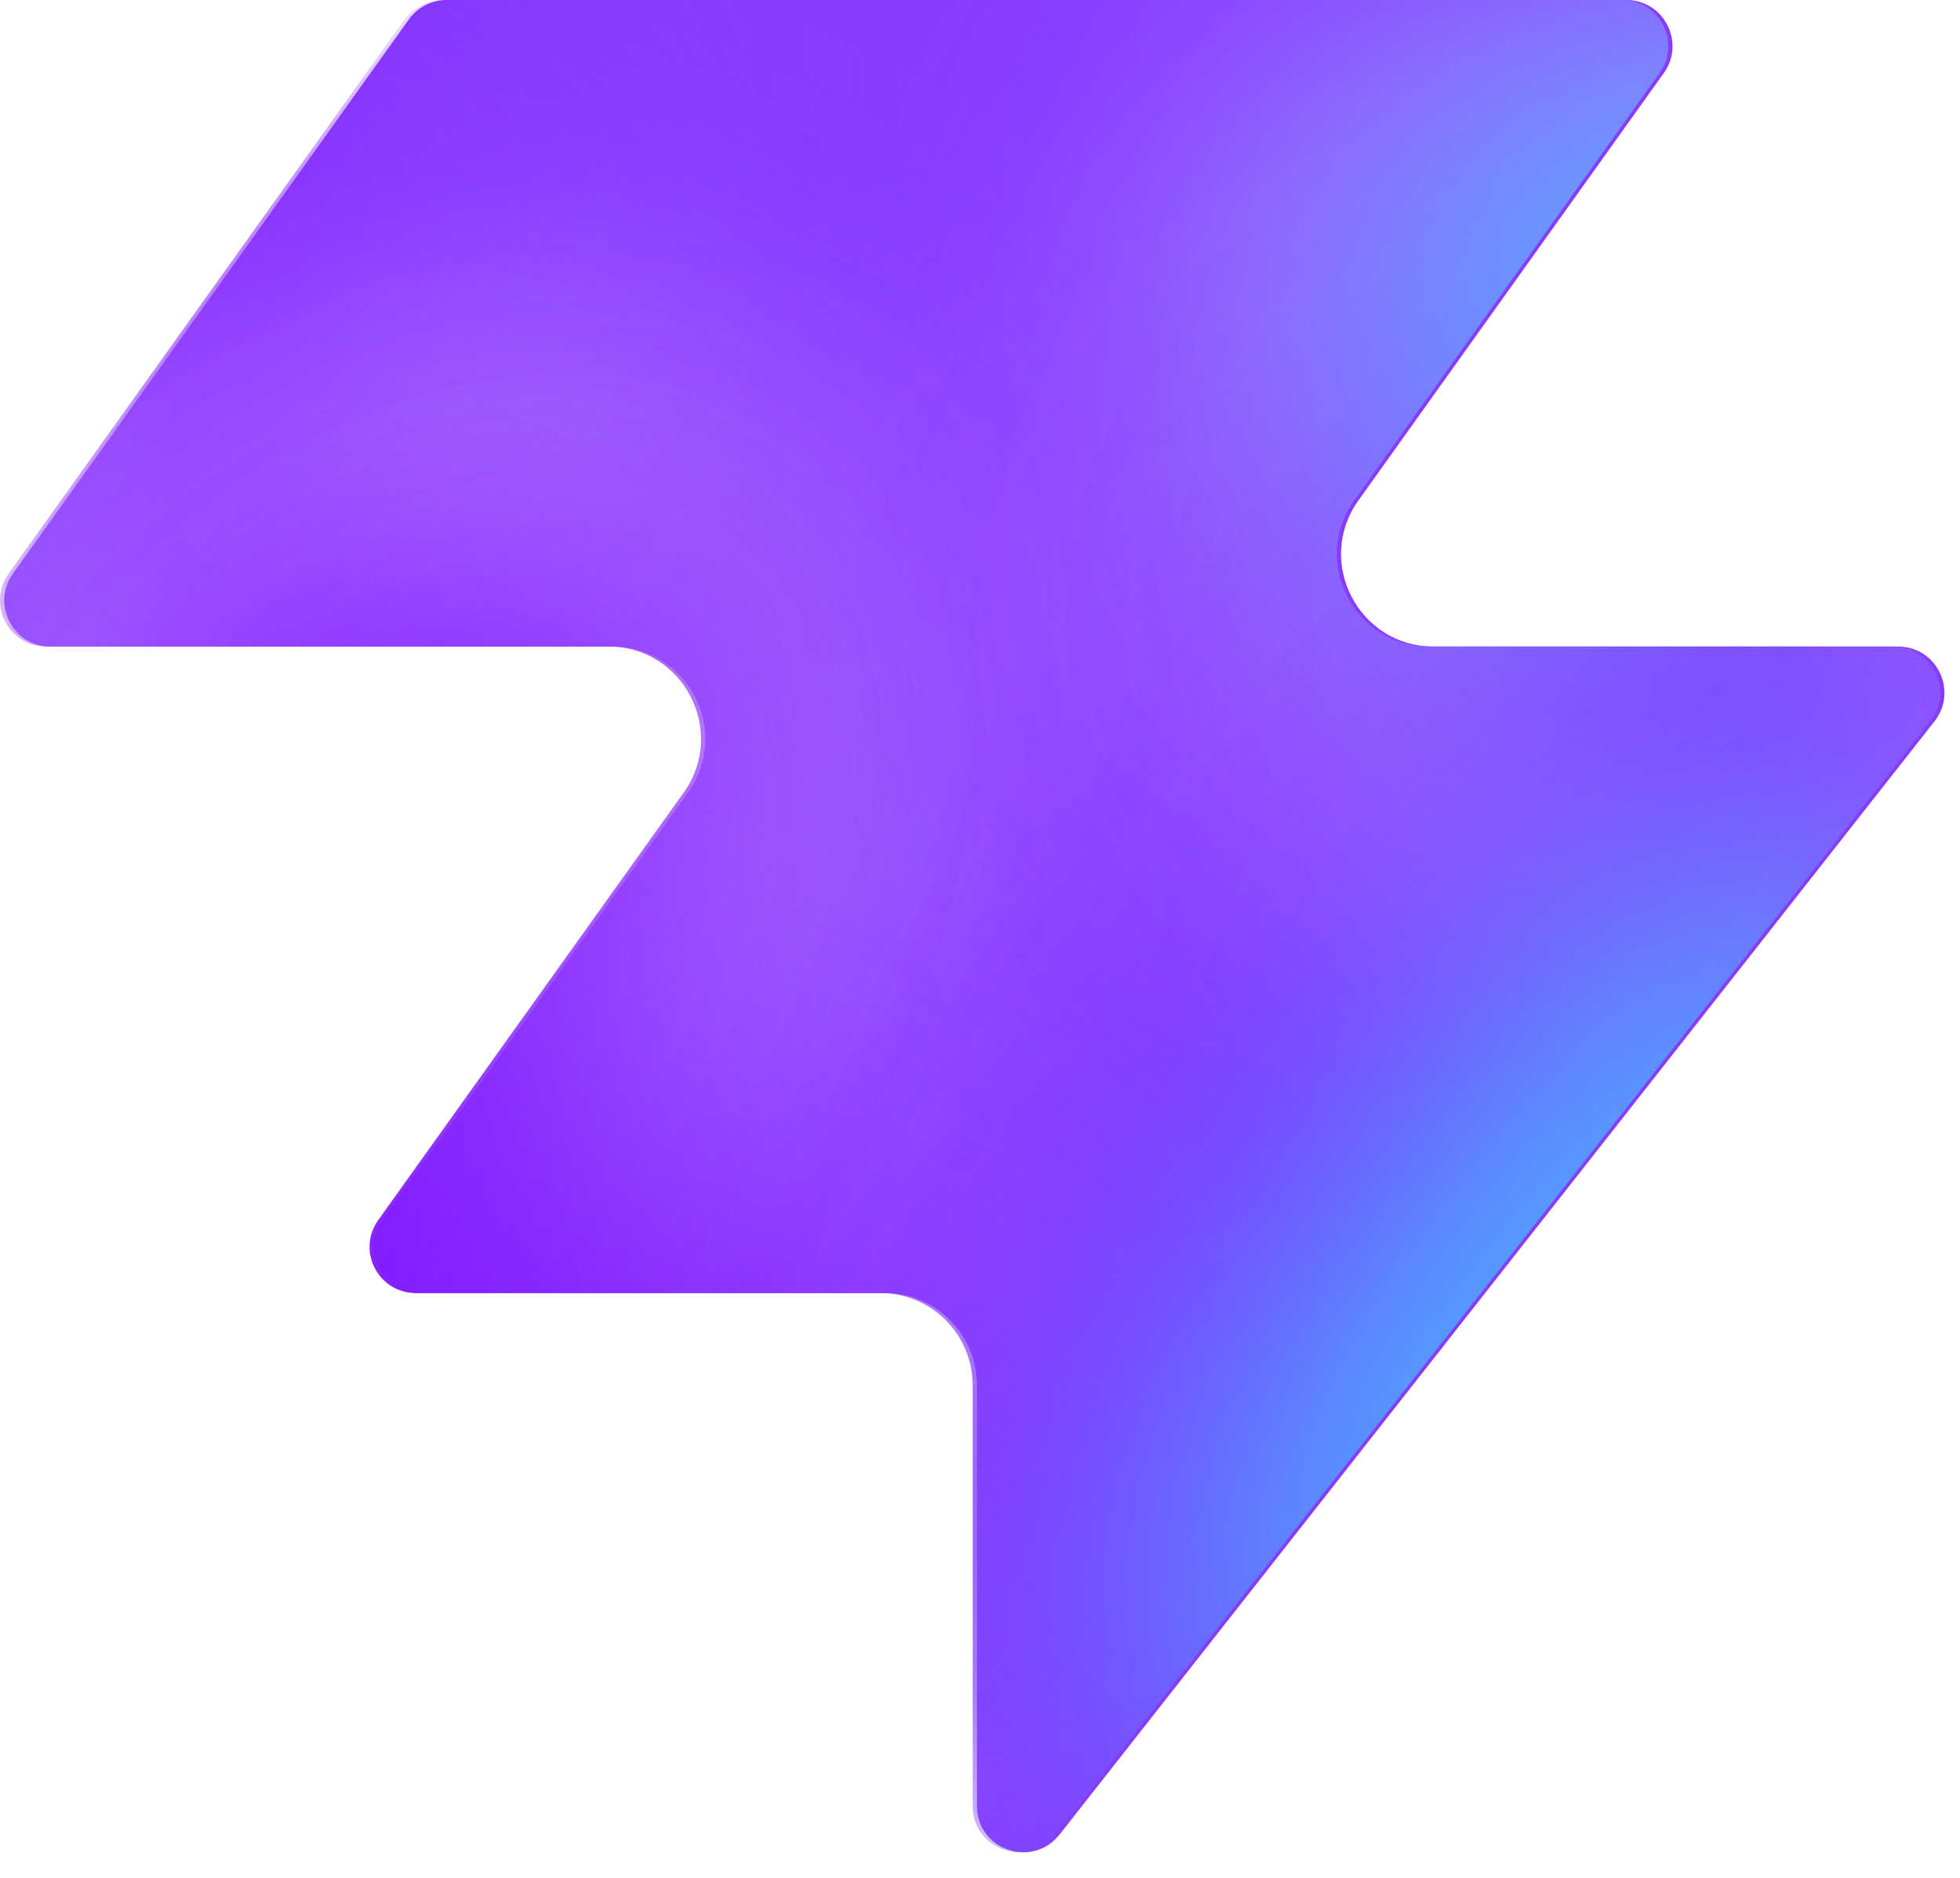
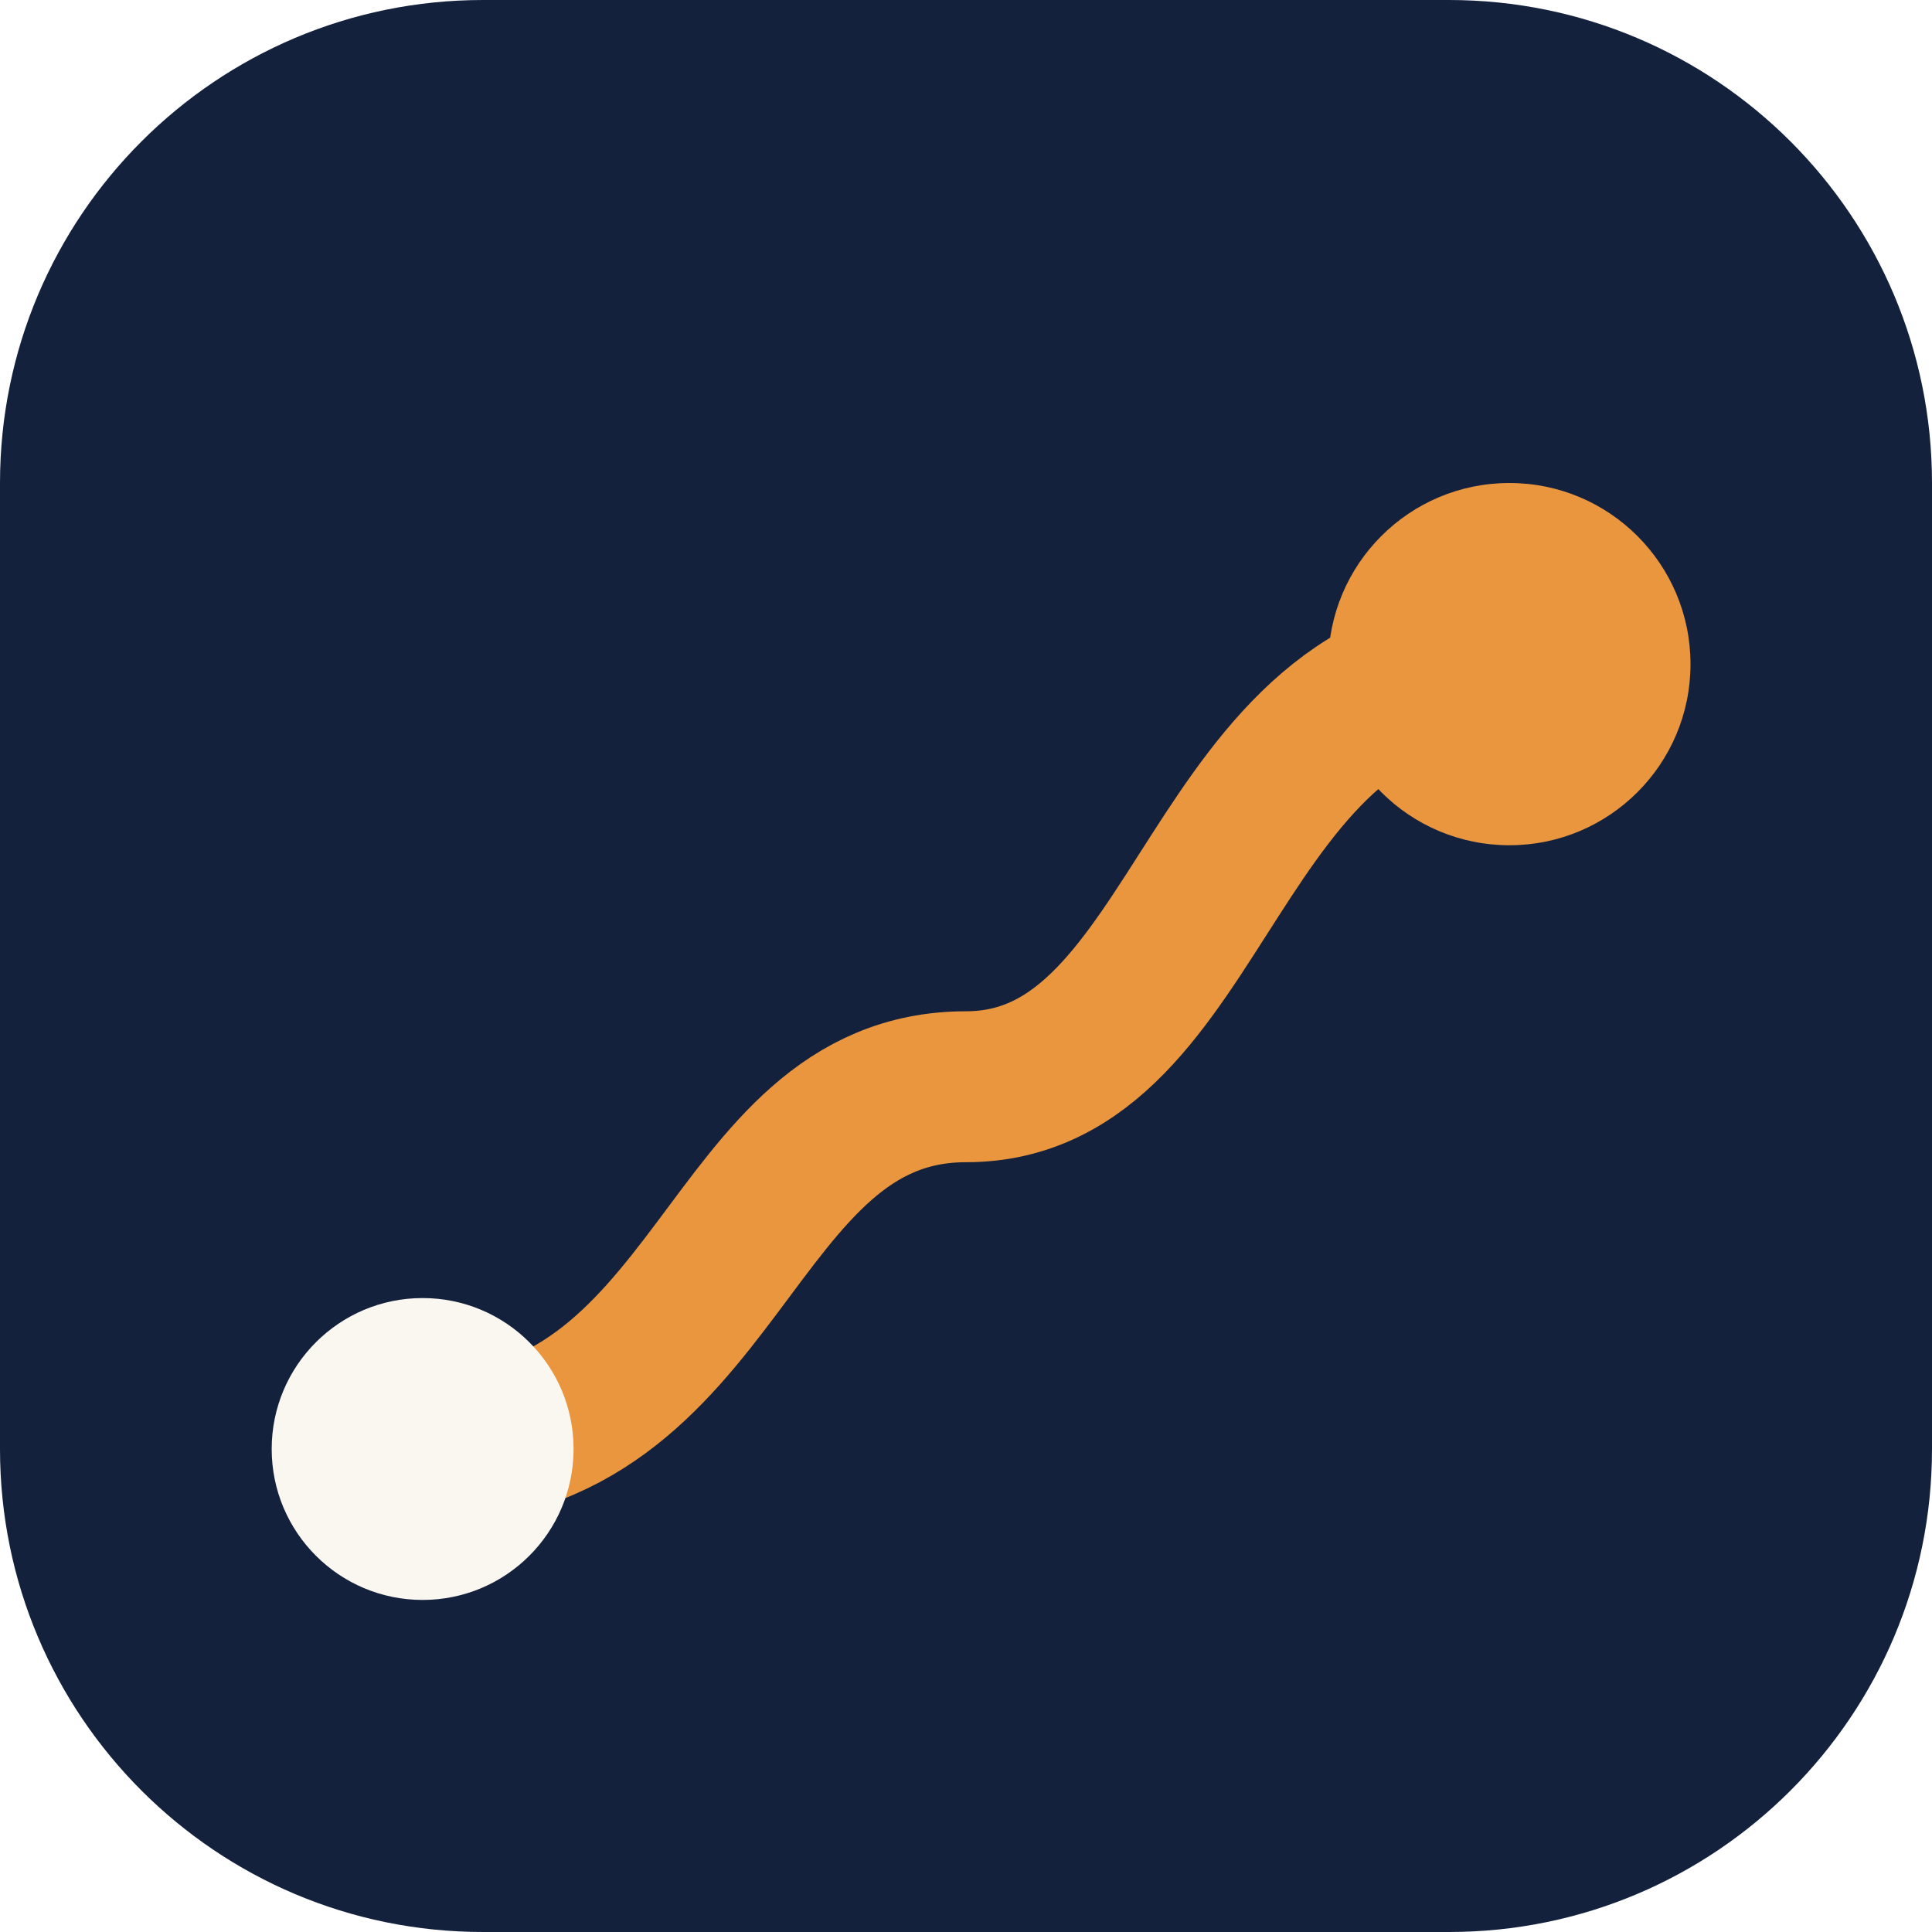
- <svg xmlns="http://www.w3.org/2000/svg" width="48" height="46" fill="none" viewBox="0 0 48 46">
-   <path fill="#863bff" d="M25.946 44.938c-.664.845-2.021.375-2.021-.698V33.937a2.26 2.26 0 0 0-2.262-2.262H10.287c-.92 0-1.456-1.04-.92-1.788l7.48-10.471c1.07-1.497 0-3.578-1.842-3.578H1.237c-.92 0-1.456-1.04-.92-1.788L10.013.474c.214-.297.556-.474.92-.474h28.894c.92 0 1.456 1.04.92 1.788l-7.48 10.471c-1.07 1.498 0 3.579 1.842 3.579h11.377c.943 0 1.473 1.088.89 1.83L25.947 44.94z" style="fill:#863bff;fill:color(display-p3 .525 .23 1);fill-opacity:1" />
-   <mask id="a" width="48" height="46" x="0" y="0" maskUnits="userSpaceOnUse" style="mask-type:alpha">
-     <path fill="#000" d="M25.842 44.938c-.664.844-2.021.375-2.021-.698V33.937a2.26 2.26 0 0 0-2.262-2.262H10.183c-.92 0-1.456-1.04-.92-1.788l7.48-10.471c1.07-1.498 0-3.579-1.842-3.579H1.133c-.92 0-1.456-1.04-.92-1.787L9.91.473c.214-.297.556-.474.92-.474h28.894c.92 0 1.456 1.04.92 1.788l-7.48 10.471c-1.07 1.498 0 3.578 1.842 3.578h11.377c.943 0 1.473 1.088.89 1.832L25.843 44.94z" style="fill:#000;fill-opacity:1" />
-   </mask>
-   <g mask="url(#a)">
-     <g filter="url(#b)">
-       <ellipse cx="5.508" cy="14.704" fill="#ede6ff" rx="5.508" ry="14.704" style="fill:#ede6ff;fill:color(display-p3 .927 .903 1);fill-opacity:1" transform="matrix(.00324 1 1 -.00324 -4.47 31.516)" />
-     </g>
-     <g filter="url(#c)">
-       <ellipse cx="10.399" cy="29.851" fill="#ede6ff" rx="10.399" ry="29.851" style="fill:#ede6ff;fill:color(display-p3 .927 .903 1);fill-opacity:1" transform="matrix(.00324 1 1 -.00324 -39.328 7.883)" />
-     </g>
-     <g filter="url(#d)">
-       <ellipse cx="5.508" cy="30.487" fill="#7e14ff" rx="5.508" ry="30.487" style="fill:#7e14ff;fill:color(display-p3 .492 .077 1);fill-opacity:1" transform="rotate(89.814 -25.913 -14.639)scale(1 -1)" />
-     </g>
-     <g filter="url(#e)">
-       <ellipse cx="5.508" cy="30.599" fill="#7e14ff" rx="5.508" ry="30.599" style="fill:#7e14ff;fill:color(display-p3 .492 .077 1);fill-opacity:1" transform="rotate(89.814 -32.644 -3.334)scale(1 -1)" />
-     </g>
-     <g filter="url(#f)">
-       <ellipse cx="5.508" cy="30.599" fill="#7e14ff" rx="5.508" ry="30.599" style="fill:#7e14ff;fill:color(display-p3 .492 .077 1);fill-opacity:1" transform="matrix(.00324 1 1 -.00324 -34.34 30.47)" />
-     </g>
-     <g filter="url(#g)">
-       <ellipse cx="14.072" cy="22.078" fill="#ede6ff" rx="14.072" ry="22.078" style="fill:#ede6ff;fill:color(display-p3 .927 .903 1);fill-opacity:1" transform="rotate(93.35 24.506 48.493)scale(-1 1)" />
-     </g>
-     <g filter="url(#h)">
-       <ellipse cx="3.47" cy="21.501" fill="#7e14ff" rx="3.47" ry="21.501" style="fill:#7e14ff;fill:color(display-p3 .492 .077 1);fill-opacity:1" transform="rotate(89.009 28.708 47.59)scale(-1 1)" />
-     </g>
-     <g filter="url(#i)">
-       <ellipse cx="3.47" cy="21.501" fill="#7e14ff" rx="3.47" ry="21.501" style="fill:#7e14ff;fill:color(display-p3 .492 .077 1);fill-opacity:1" transform="rotate(89.009 28.708 47.59)scale(-1 1)" />
-     </g>
-     <g filter="url(#j)">
-       <ellipse cx=".387" cy="8.972" fill="#7e14ff" rx="4.407" ry="29.108" style="fill:#7e14ff;fill:color(display-p3 .492 .077 1);fill-opacity:1" transform="rotate(39.51 .387 8.972)" />
-     </g>
-     <g filter="url(#k)">
-       <ellipse cx="47.523" cy="-6.092" fill="#7e14ff" rx="4.407" ry="29.108" style="fill:#7e14ff;fill:color(display-p3 .492 .077 1);fill-opacity:1" transform="rotate(37.892 47.523 -6.092)" />
-     </g>
-     <g filter="url(#l)">
-       <ellipse cx="41.412" cy="6.333" fill="#47bfff" rx="5.971" ry="9.665" style="fill:#47bfff;fill:color(display-p3 .28 .748 1);fill-opacity:1" transform="rotate(37.892 41.412 6.333)" />
-     </g>
-     <g filter="url(#m)">
-       <ellipse cx="-1.879" cy="38.332" fill="#7e14ff" rx="4.407" ry="29.108" style="fill:#7e14ff;fill:color(display-p3 .492 .077 1);fill-opacity:1" transform="rotate(37.892 -1.88 38.332)" />
-     </g>
-     <g filter="url(#n)">
-       <ellipse cx="-1.879" cy="38.332" fill="#7e14ff" rx="4.407" ry="29.108" style="fill:#7e14ff;fill:color(display-p3 .492 .077 1);fill-opacity:1" transform="rotate(37.892 -1.88 38.332)" />
-     </g>
-     <g filter="url(#o)">
-       <ellipse cx="35.651" cy="29.907" fill="#7e14ff" rx="4.407" ry="29.108" style="fill:#7e14ff;fill:color(display-p3 .492 .077 1);fill-opacity:1" transform="rotate(37.892 35.651 29.907)" />
-     </g>
-     <g filter="url(#p)">
-       <ellipse cx="38.418" cy="32.4" fill="#47bfff" rx="5.971" ry="15.297" style="fill:#47bfff;fill:color(display-p3 .28 .748 1);fill-opacity:1" transform="rotate(37.892 38.418 32.4)" />
-     </g>
-   </g>
-   <defs>
-     <filter id="b" width="60.045" height="41.654" x="-19.77" y="16.149" color-interpolation-filters="sRGB" filterUnits="userSpaceOnUse">
-       <feFlood flood-opacity="0" result="BackgroundImageFix" />
-       <feBlend in="SourceGraphic" in2="BackgroundImageFix" result="shape" />
-       <feGaussianBlur result="effect1_foregroundBlur_2002_17158" stdDeviation="7.659" />
-     </filter>
-     <filter id="c" width="90.34" height="51.437" x="-54.613" y="-7.533" color-interpolation-filters="sRGB" filterUnits="userSpaceOnUse">
-       <feFlood flood-opacity="0" result="BackgroundImageFix" />
-       <feBlend in="SourceGraphic" in2="BackgroundImageFix" result="shape" />
-       <feGaussianBlur result="effect1_foregroundBlur_2002_17158" stdDeviation="7.659" />
-     </filter>
-     <filter id="d" width="79.355" height="29.4" x="-49.64" y="2.03" color-interpolation-filters="sRGB" filterUnits="userSpaceOnUse">
-       <feFlood flood-opacity="0" result="BackgroundImageFix" />
-       <feBlend in="SourceGraphic" in2="BackgroundImageFix" result="shape" />
-       <feGaussianBlur result="effect1_foregroundBlur_2002_17158" stdDeviation="4.596" />
-     </filter>
-     <filter id="e" width="79.579" height="29.4" x="-45.045" y="20.029" color-interpolation-filters="sRGB" filterUnits="userSpaceOnUse">
-       <feFlood flood-opacity="0" result="BackgroundImageFix" />
-       <feBlend in="SourceGraphic" in2="BackgroundImageFix" result="shape" />
-       <feGaussianBlur result="effect1_foregroundBlur_2002_17158" stdDeviation="4.596" />
-     </filter>
-     <filter id="f" width="79.579" height="29.4" x="-43.513" y="21.178" color-interpolation-filters="sRGB" filterUnits="userSpaceOnUse">
-       <feFlood flood-opacity="0" result="BackgroundImageFix" />
-       <feBlend in="SourceGraphic" in2="BackgroundImageFix" result="shape" />
-       <feGaussianBlur result="effect1_foregroundBlur_2002_17158" stdDeviation="4.596" />
-     </filter>
-     <filter id="g" width="74.749" height="58.852" x="15.756" y="-17.901" color-interpolation-filters="sRGB" filterUnits="userSpaceOnUse">
-       <feFlood flood-opacity="0" result="BackgroundImageFix" />
-       <feBlend in="SourceGraphic" in2="BackgroundImageFix" result="shape" />
-       <feGaussianBlur result="effect1_foregroundBlur_2002_17158" stdDeviation="7.659" />
-     </filter>
-     <filter id="h" width="61.377" height="25.362" x="23.548" y="2.284" color-interpolation-filters="sRGB" filterUnits="userSpaceOnUse">
-       <feFlood flood-opacity="0" result="BackgroundImageFix" />
-       <feBlend in="SourceGraphic" in2="BackgroundImageFix" result="shape" />
-       <feGaussianBlur result="effect1_foregroundBlur_2002_17158" stdDeviation="4.596" />
-     </filter>
-     <filter id="i" width="61.377" height="25.362" x="23.548" y="2.284" color-interpolation-filters="sRGB" filterUnits="userSpaceOnUse">
-       <feFlood flood-opacity="0" result="BackgroundImageFix" />
-       <feBlend in="SourceGraphic" in2="BackgroundImageFix" result="shape" />
-       <feGaussianBlur result="effect1_foregroundBlur_2002_17158" stdDeviation="4.596" />
-     </filter>
-     <filter id="j" width="56.045" height="63.649" x="-27.636" y="-22.853" color-interpolation-filters="sRGB" filterUnits="userSpaceOnUse">
-       <feFlood flood-opacity="0" result="BackgroundImageFix" />
-       <feBlend in="SourceGraphic" in2="BackgroundImageFix" result="shape" />
-       <feGaussianBlur result="effect1_foregroundBlur_2002_17158" stdDeviation="4.596" />
-     </filter>
-     <filter id="k" width="54.814" height="64.646" x="20.116" y="-38.415" color-interpolation-filters="sRGB" filterUnits="userSpaceOnUse">
-       <feFlood flood-opacity="0" result="BackgroundImageFix" />
-       <feBlend in="SourceGraphic" in2="BackgroundImageFix" result="shape" />
-       <feGaussianBlur result="effect1_foregroundBlur_2002_17158" stdDeviation="4.596" />
-     </filter>
-     <filter id="l" width="33.541" height="35.313" x="24.641" y="-11.323" color-interpolation-filters="sRGB" filterUnits="userSpaceOnUse">
-       <feFlood flood-opacity="0" result="BackgroundImageFix" />
-       <feBlend in="SourceGraphic" in2="BackgroundImageFix" result="shape" />
-       <feGaussianBlur result="effect1_foregroundBlur_2002_17158" stdDeviation="4.596" />
-     </filter>
-     <filter id="m" width="54.814" height="64.646" x="-29.286" y="6.009" color-interpolation-filters="sRGB" filterUnits="userSpaceOnUse">
-       <feFlood flood-opacity="0" result="BackgroundImageFix" />
-       <feBlend in="SourceGraphic" in2="BackgroundImageFix" result="shape" />
-       <feGaussianBlur result="effect1_foregroundBlur_2002_17158" stdDeviation="4.596" />
-     </filter>
-     <filter id="n" width="54.814" height="64.646" x="-29.286" y="6.009" color-interpolation-filters="sRGB" filterUnits="userSpaceOnUse">
-       <feFlood flood-opacity="0" result="BackgroundImageFix" />
-       <feBlend in="SourceGraphic" in2="BackgroundImageFix" result="shape" />
-       <feGaussianBlur result="effect1_foregroundBlur_2002_17158" stdDeviation="4.596" />
-     </filter>
-     <filter id="o" width="54.814" height="64.646" x="8.244" y="-2.416" color-interpolation-filters="sRGB" filterUnits="userSpaceOnUse">
-       <feFlood flood-opacity="0" result="BackgroundImageFix" />
-       <feBlend in="SourceGraphic" in2="BackgroundImageFix" result="shape" />
-       <feGaussianBlur result="effect1_foregroundBlur_2002_17158" stdDeviation="4.596" />
-     </filter>
-     <filter id="p" width="39.409" height="43.623" x="18.713" y="10.588" color-interpolation-filters="sRGB" filterUnits="userSpaceOnUse">
-       <feFlood flood-opacity="0" result="BackgroundImageFix" />
-       <feBlend in="SourceGraphic" in2="BackgroundImageFix" result="shape" />
-       <feGaussianBlur result="effect1_foregroundBlur_2002_17158" stdDeviation="4.596" />
-     </filter>
-   </defs>
+ <svg xmlns="http://www.w3.org/2000/svg" viewBox="0 0 64 64">
+   <rect width="64" height="64" rx="16" fill="#14213d" />
+   <path d="M14 48c10 0 10-12 18-12s8-14 18-14" fill="none" stroke="#e9963e" stroke-width="5" stroke-linecap="round" />
+   <circle cx="14" cy="48" r="5" fill="#faf7f0" />
+   <circle cx="50" cy="22" r="6" fill="#e9963e" />
</svg>
